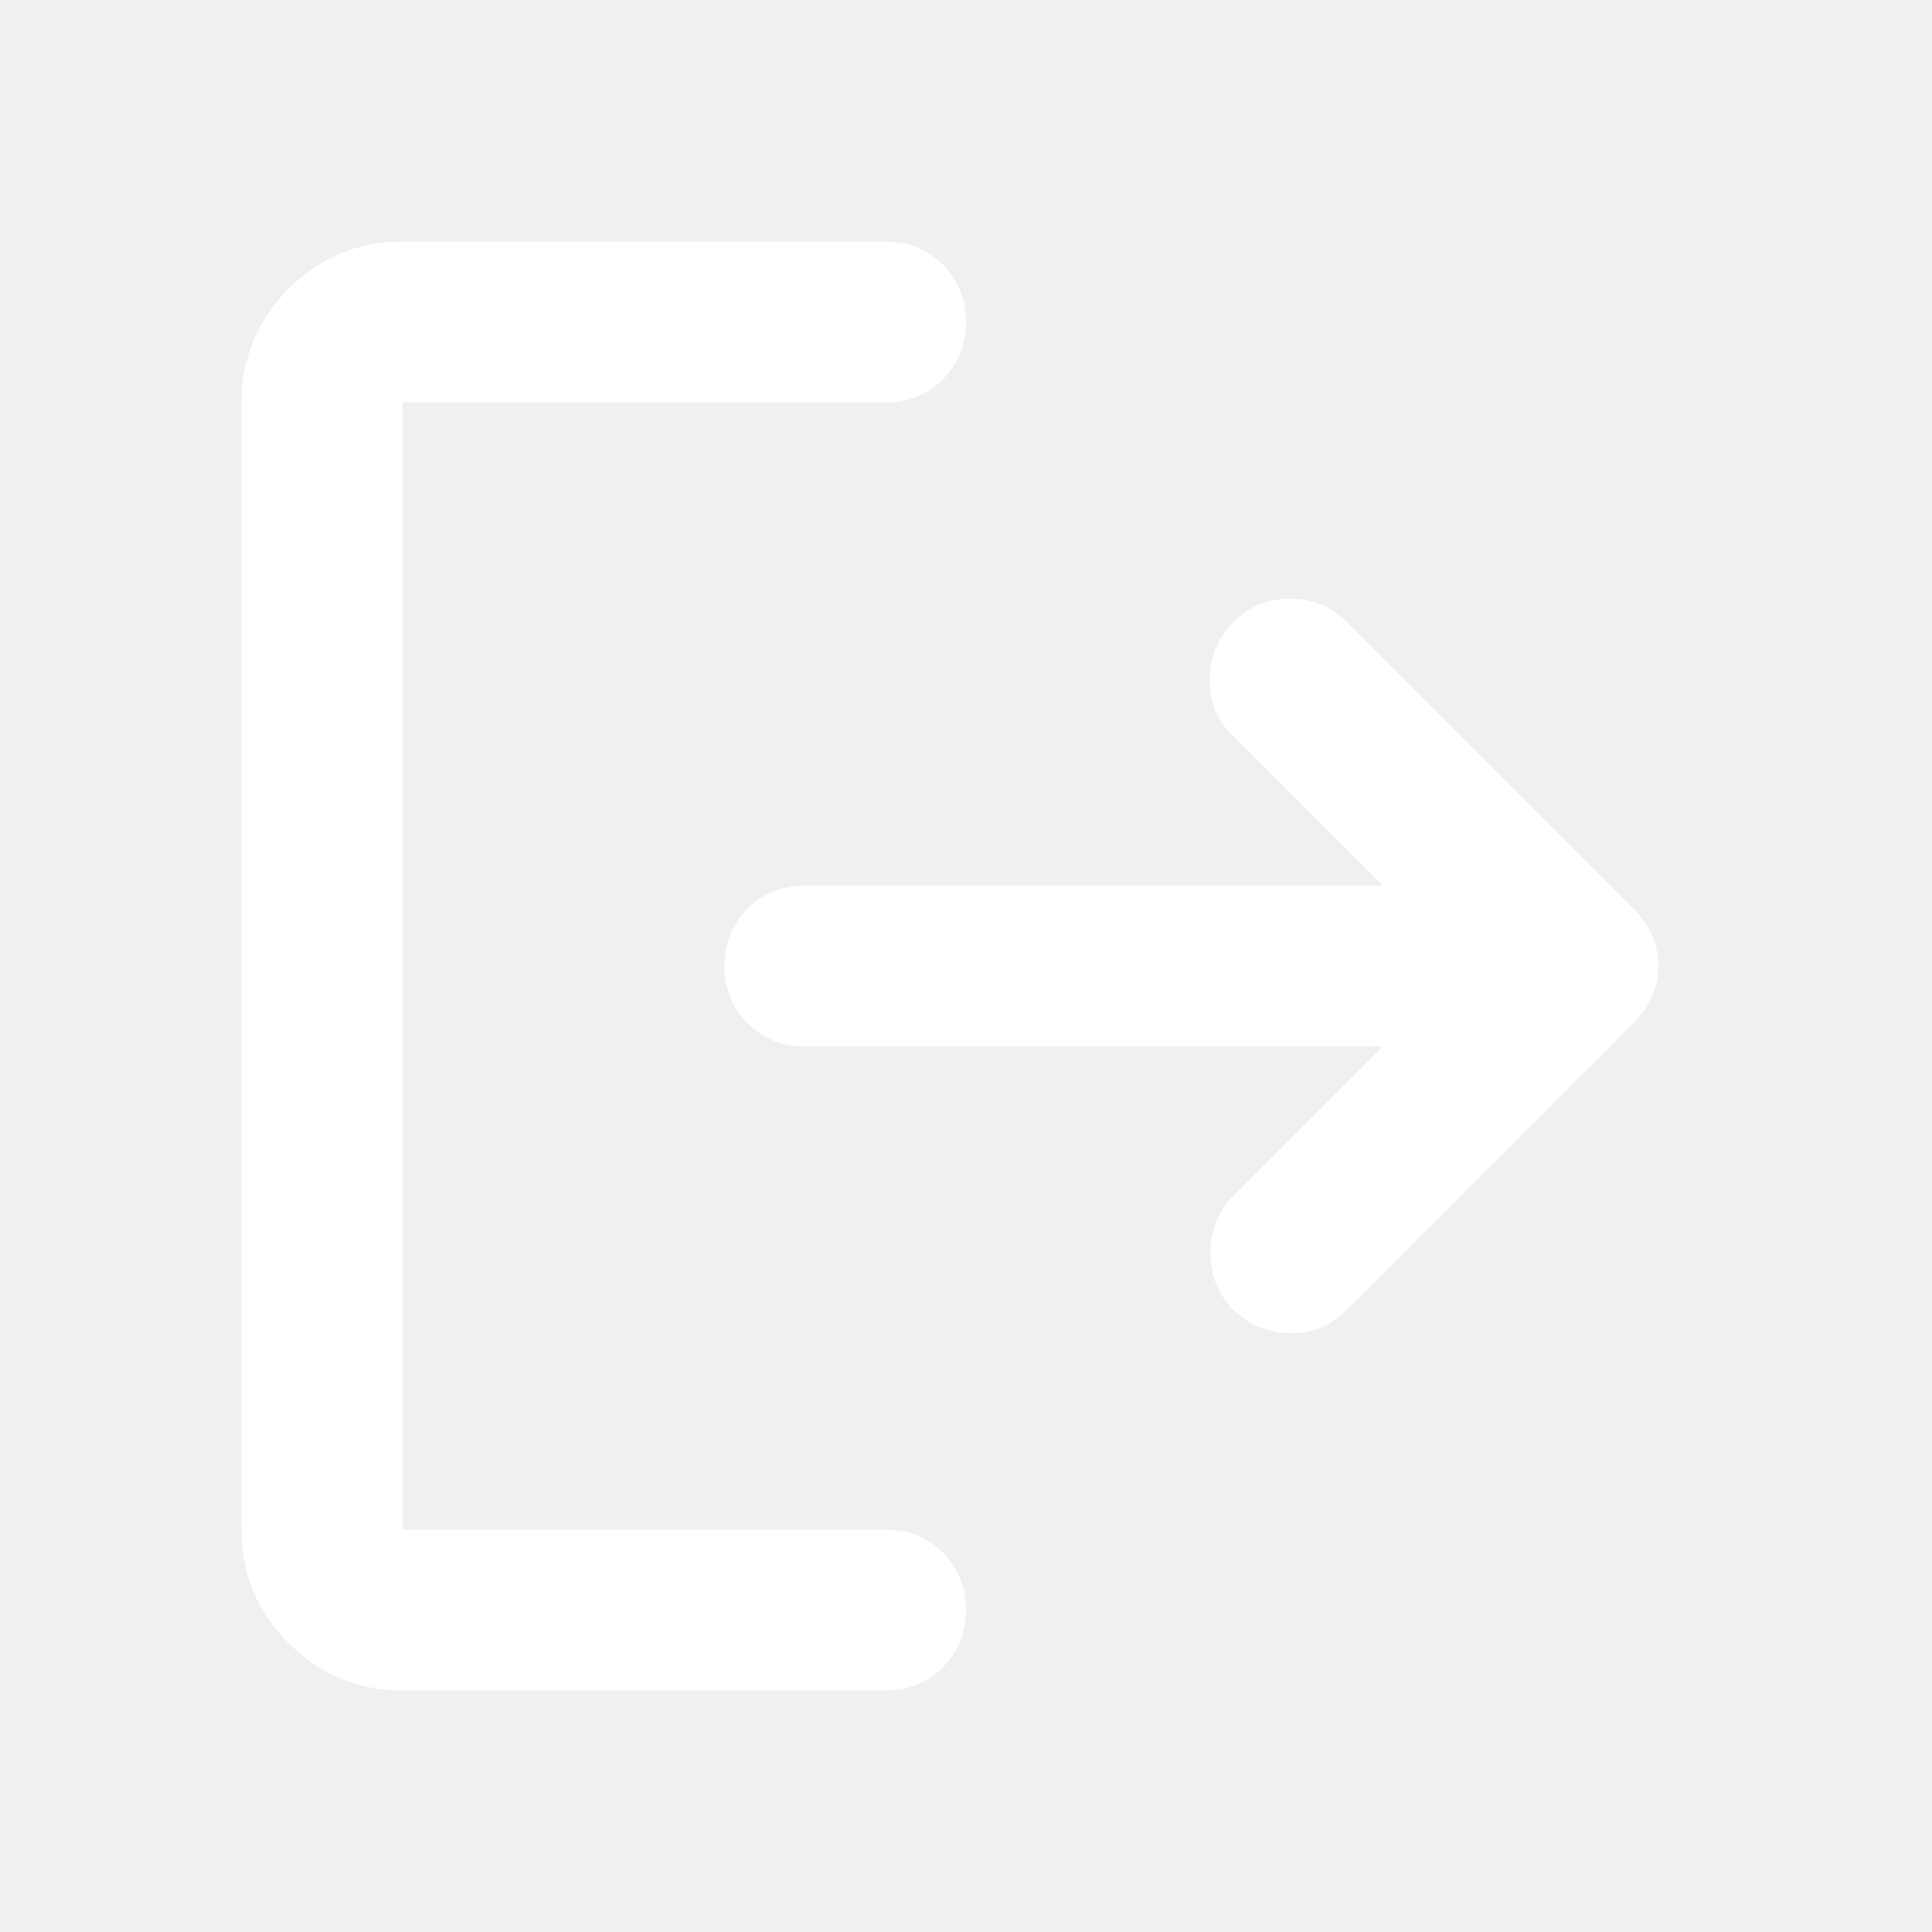
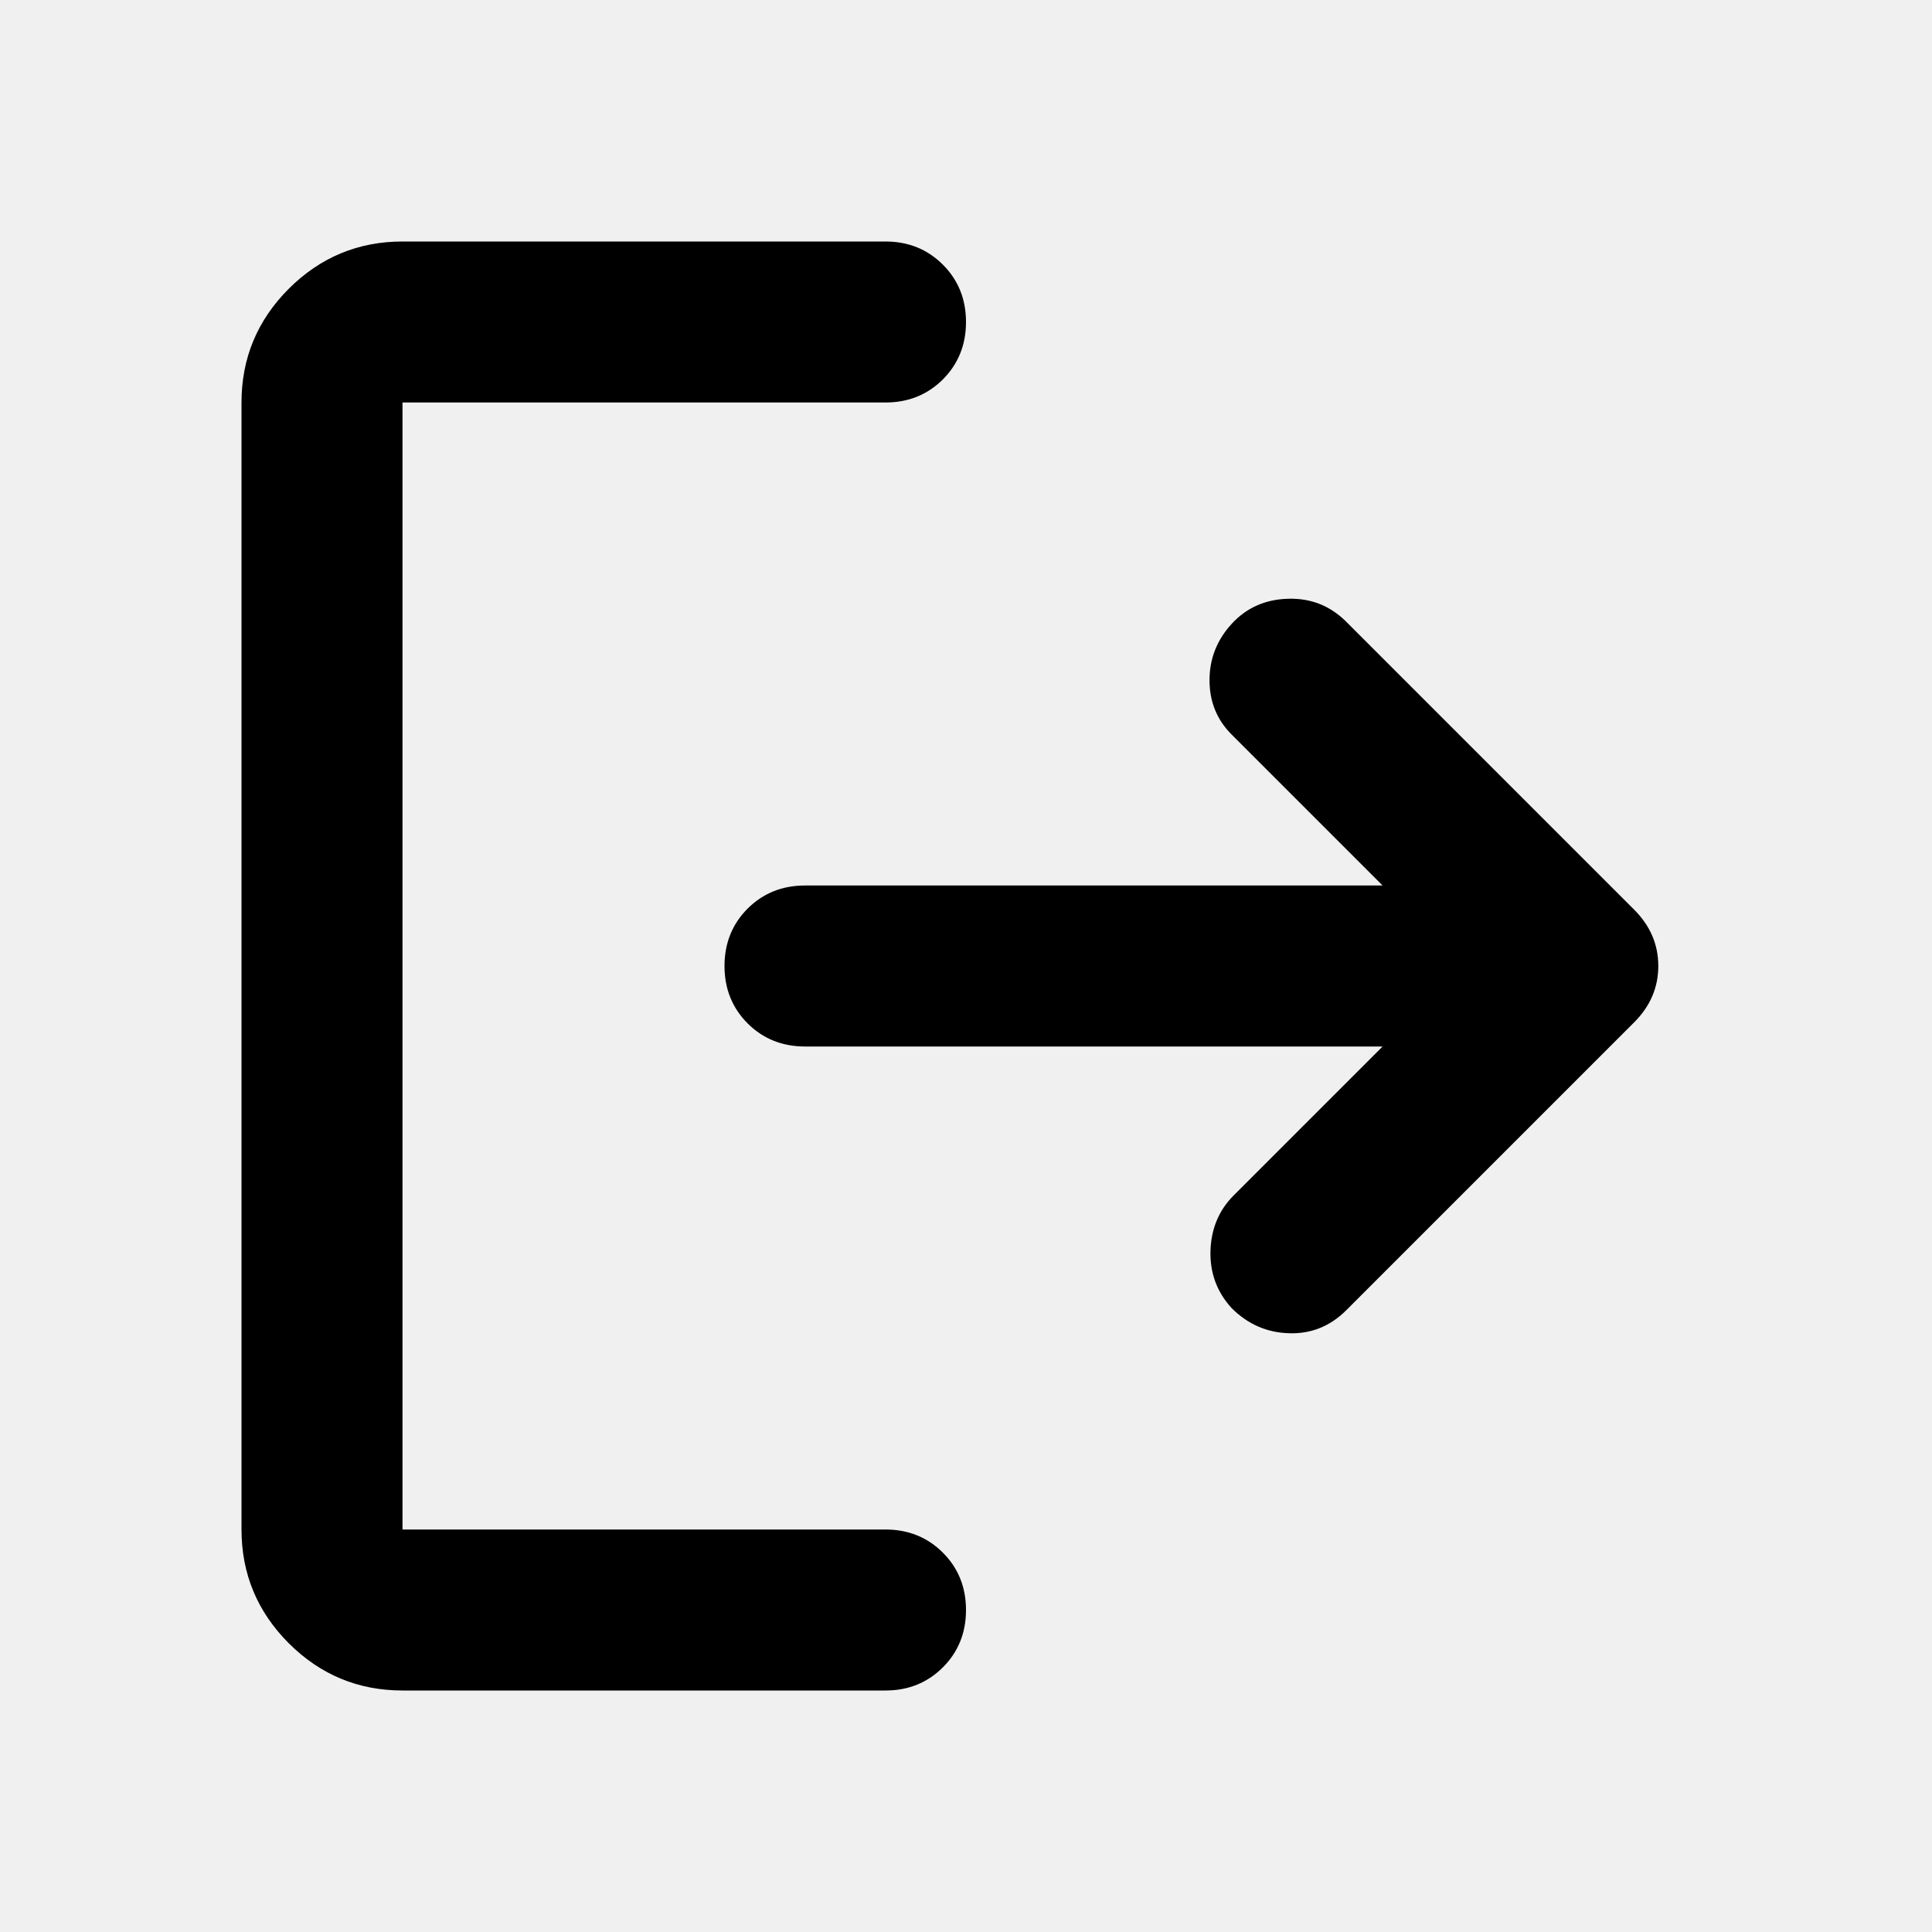
<svg xmlns="http://www.w3.org/2000/svg" width="24" height="24" viewBox="0 0 24 24" fill="none">
-   <path d="M5 21C4.45 21 3.979 20.804 3.587 20.413C3.196 20.021 3 19.55 3 19V5C3 4.45 3.196 3.979 3.587 3.587C3.979 3.196 4.45 3 5 3H11C11.283 3 11.521 3.096 11.713 3.288C11.904 3.479 12 3.717 12 4C12 4.283 11.904 4.521 11.713 4.713C11.521 4.904 11.283 5 11 5H5V19H11C11.283 19 11.521 19.096 11.713 19.288C11.904 19.479 12 19.717 12 20C12 20.283 11.904 20.521 11.713 20.712C11.521 20.904 11.283 21 11 21H5ZM17.175 13H10C9.717 13 9.479 12.904 9.287 12.713C9.096 12.521 9 12.283 9 12C9 11.717 9.096 11.479 9.287 11.287C9.479 11.096 9.717 11 10 11H17.175L15.3 9.125C15.117 8.942 15.025 8.717 15.025 8.45C15.025 8.183 15.117 7.95 15.3 7.75C15.483 7.55 15.717 7.446 16 7.438C16.283 7.429 16.525 7.525 16.725 7.725L20.3 11.3C20.5 11.5 20.6 11.733 20.6 12C20.6 12.267 20.5 12.5 20.3 12.7L16.725 16.275C16.525 16.475 16.288 16.571 16.012 16.562C15.738 16.554 15.5 16.45 15.3 16.25C15.117 16.05 15.029 15.812 15.037 15.537C15.046 15.262 15.142 15.033 15.325 14.85L17.175 13Z" fill="white" />
+   <path d="M5 21C4.45 21 3.979 20.804 3.587 20.413C3.196 20.021 3 19.55 3 19V5C3 4.45 3.196 3.979 3.587 3.587C3.979 3.196 4.45 3 5 3H11C11.283 3 11.521 3.096 11.713 3.288C11.904 3.479 12 3.717 12 4C12 4.283 11.904 4.521 11.713 4.713C11.521 4.904 11.283 5 11 5H5V19H11C11.283 19 11.521 19.096 11.713 19.288C11.904 19.479 12 19.717 12 20C12 20.283 11.904 20.521 11.713 20.712C11.521 20.904 11.283 21 11 21H5ZM17.175 13H10C9.717 13 9.479 12.904 9.287 12.713C9.096 12.521 9 12.283 9 12C9 11.717 9.096 11.479 9.287 11.287C9.479 11.096 9.717 11 10 11H17.175L15.3 9.125C15.117 8.942 15.025 8.717 15.025 8.45C15.025 8.183 15.117 7.95 15.3 7.75C15.483 7.55 15.717 7.446 16 7.438C16.283 7.429 16.525 7.525 16.725 7.725L20.3 11.3C20.5 11.5 20.6 11.733 20.6 12C20.6 12.267 20.5 12.5 20.3 12.7L16.725 16.275C16.525 16.475 16.288 16.571 16.012 16.562C15.738 16.554 15.5 16.45 15.3 16.25C15.117 16.05 15.029 15.812 15.037 15.537C15.046 15.262 15.142 15.033 15.325 14.85L17.175 13Z" fill="currentColor" />
</svg>
